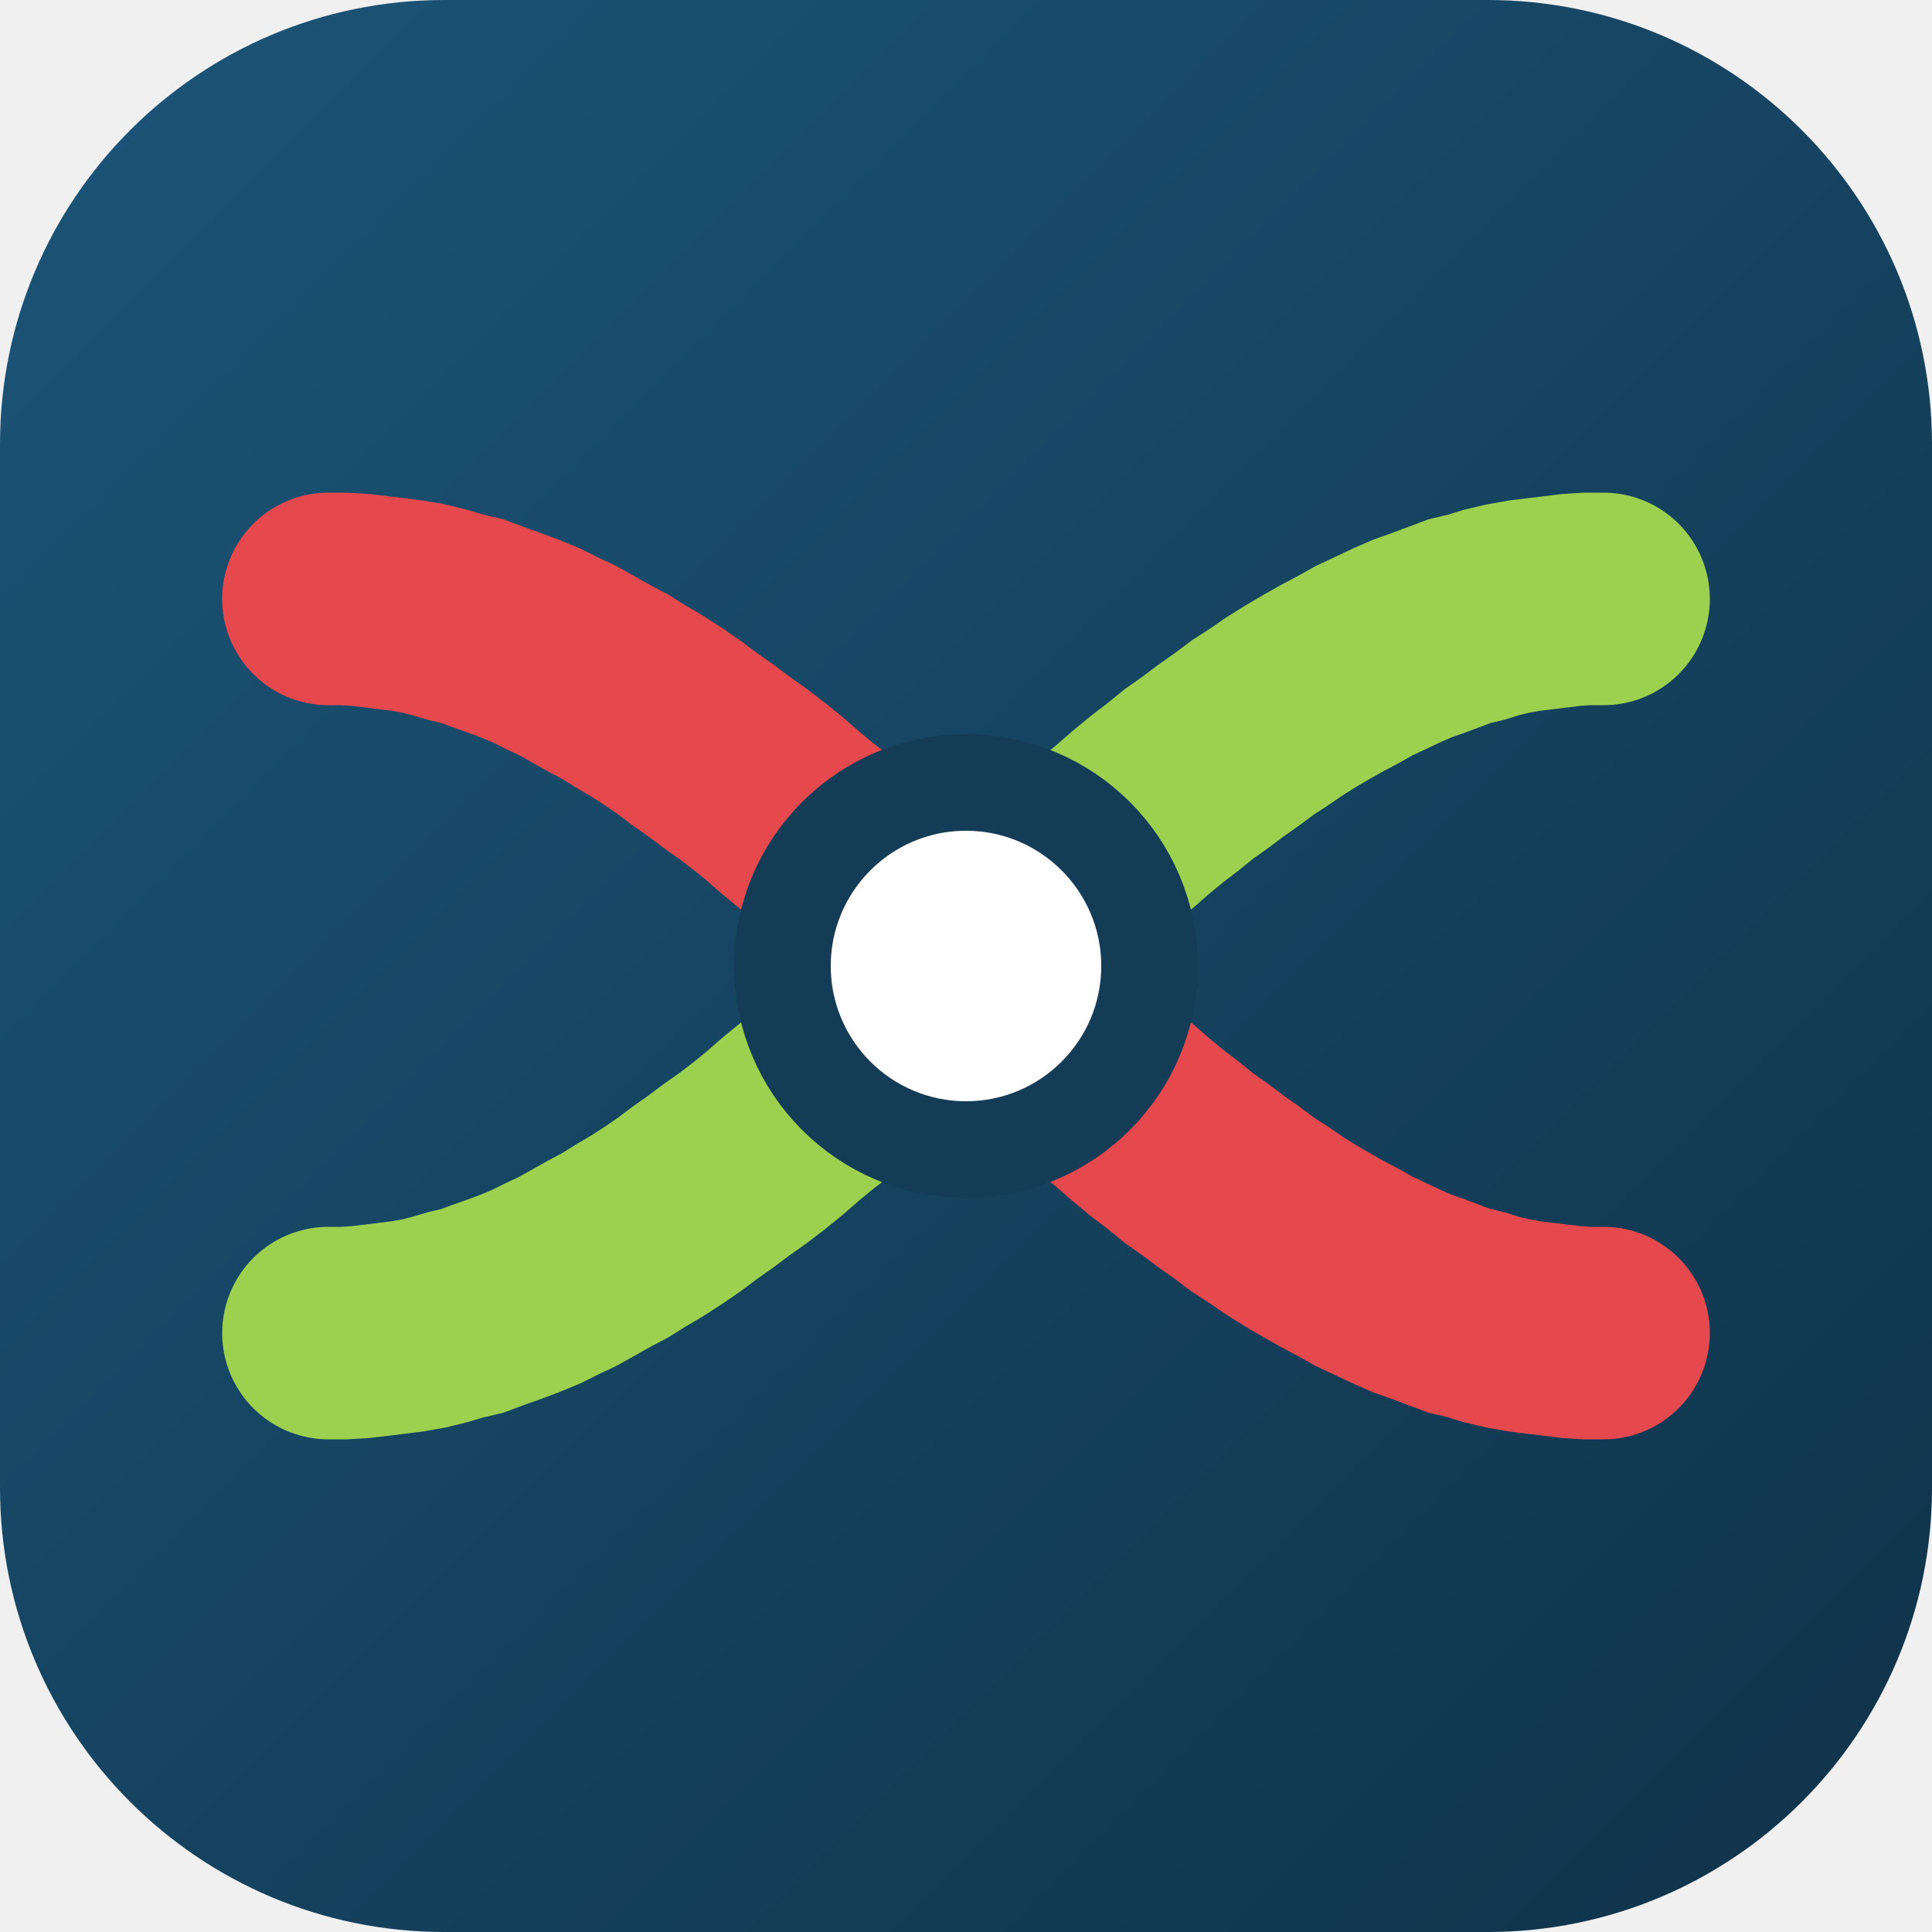
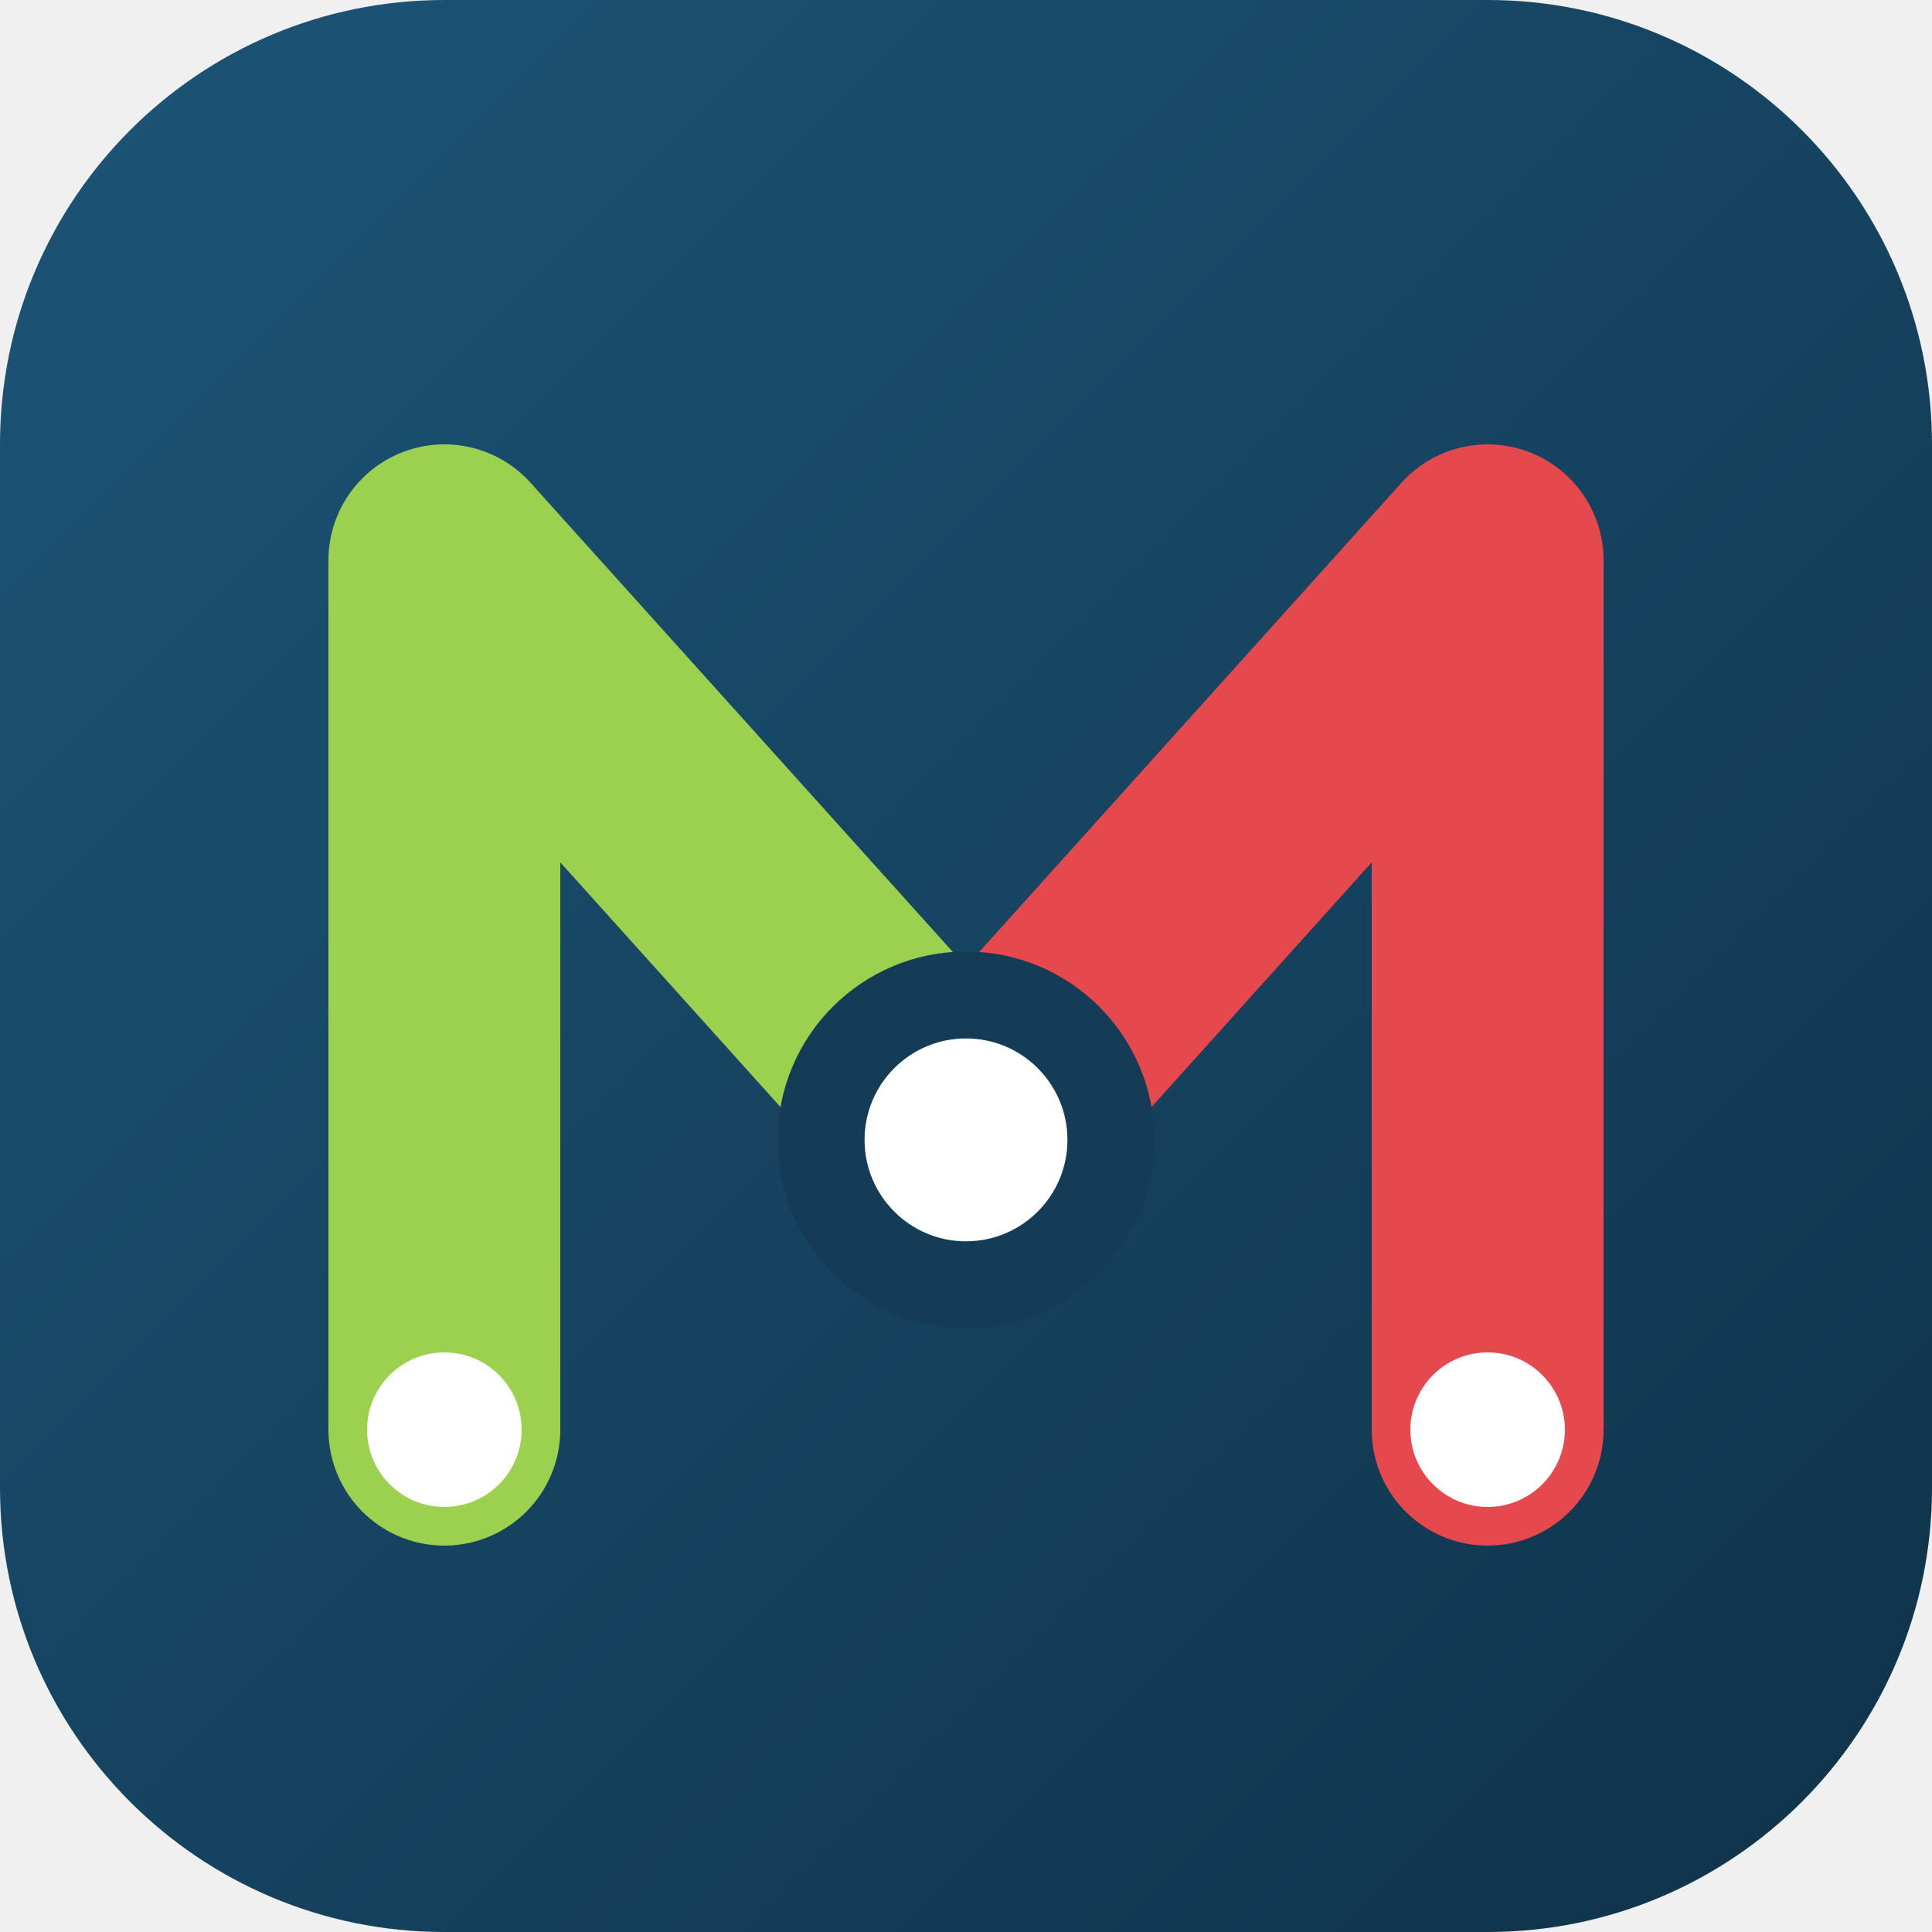
<svg xmlns="http://www.w3.org/2000/svg" viewBox="0 0 200 200">
  <defs>
    <linearGradient id="g" x1="0" y1="0" x2="1" y2="1">
      <stop offset="0" stop-color="#1c5578" />
      <stop offset="1" stop-color="#0f3249" />
    </linearGradient>
  </defs>
  <rect width="200" height="200" rx="46" fill="url(#g)" />
-   <path d="M34.0 138.0 L35.6 138.0 L37.3 137.9 L39.0 137.7 L40.6 137.5 L42.2 137.3 L43.9 137.0 L45.5 136.6 L47.2 136.1 L48.9 135.7 L50.5 135.1 L52.2 134.5 L53.8 133.9 L55.5 133.2 L57.1 132.4 L58.8 131.6 L60.4 130.7 L62.0 129.8 L63.7 128.9 L65.3 127.9 L67.0 126.9 L68.7 125.8 L70.3 124.7 L71.9 123.5 L73.6 122.3 L75.2 121.1 L76.9 119.9 L78.6 118.6 L80.2 117.3 L81.8 115.9 L83.5 114.5 L85.2 113.2 L86.8 111.7 L88.4 110.3 L90.1 108.9 L91.8 107.4 L93.4 105.9 L95.1 104.5 L96.7 103.0 L98.3 101.5 L100.0 100.0 L101.6 98.5 L103.3 97.0 L105.0 95.5 L106.6 94.1 L108.2 92.6 L109.9 91.1 L111.5 89.7 L113.2 88.3 L114.9 86.8 L116.5 85.5 L118.1 84.1 L119.8 82.7 L121.5 81.4 L123.1 80.1 L124.8 78.9 L126.4 77.7 L128.1 76.5 L129.7 75.3 L131.4 74.2 L133.0 73.1 L134.6 72.1 L136.3 71.1 L137.9 70.2 L139.6 69.3 L141.2 68.4 L142.9 67.6 L144.6 66.8 L146.2 66.1 L147.9 65.5 L149.5 64.9 L151.1 64.3 L152.8 63.9 L154.4 63.4 L156.1 63.0 L157.8 62.7 L159.4 62.5 L161.1 62.3 L162.7 62.1 L164.3 62.0 L166.0 62.0" fill="none" stroke="#9bd14f" stroke-width="22" stroke-linecap="round" />
-   <path d="M34.0 62.0 L35.6 62.0 L37.3 62.1 L39.0 62.3 L40.6 62.5 L42.2 62.7 L43.9 63.0 L45.5 63.4 L47.2 63.9 L48.9 64.3 L50.5 64.9 L52.2 65.5 L53.8 66.1 L55.5 66.8 L57.1 67.6 L58.8 68.4 L60.4 69.3 L62.0 70.2 L63.7 71.1 L65.3 72.1 L67.0 73.1 L68.7 74.2 L70.3 75.3 L71.9 76.5 L73.6 77.7 L75.2 78.9 L76.9 80.1 L78.6 81.4 L80.2 82.7 L81.8 84.1 L83.5 85.5 L85.2 86.8 L86.8 88.3 L88.4 89.7 L90.1 91.1 L91.8 92.6 L93.4 94.1 L95.1 95.5 L96.7 97.0 L98.3 98.5 L100.0 100.0 L101.6 101.5 L103.3 103.0 L105.0 104.5 L106.6 105.9 L108.2 107.4 L109.9 108.9 L111.5 110.3 L113.2 111.7 L114.9 113.2 L116.5 114.5 L118.1 115.9 L119.8 117.3 L121.5 118.6 L123.1 119.9 L124.8 121.1 L126.4 122.3 L128.1 123.5 L129.7 124.7 L131.4 125.8 L133.0 126.9 L134.6 127.9 L136.3 128.9 L137.9 129.8 L139.6 130.7 L141.2 131.6 L142.9 132.4 L144.6 133.2 L146.2 133.9 L147.9 134.5 L149.5 135.1 L151.1 135.7 L152.8 136.1 L154.4 136.6 L156.1 137.0 L157.8 137.3 L159.4 137.5 L161.1 137.7 L162.7 137.9 L164.3 138.0 L166.0 138.0" fill="none" stroke="#e5484d" stroke-width="22" stroke-linecap="round" />
-   <circle cx="100" cy="100" r="19" fill="#fff" stroke="#143c57" stroke-width="10" />
+   <path d="M46 148V58L100 118" fill="none" stroke="#9bd14f" stroke-width="24" stroke-linecap="round" stroke-linejoin="round" />
+   <path d="M100 118L154 58V148" fill="none" stroke="#e5484d" stroke-width="24" stroke-linecap="round" stroke-linejoin="round" />
+   <circle cx="100" cy="118" r="15" fill="#fff" stroke="#143c57" stroke-width="9" />
+   <circle cx="46" cy="148" r="8" fill="#fff" />
+   <circle cx="154" cy="148" r="8" fill="#fff" />
</svg>
